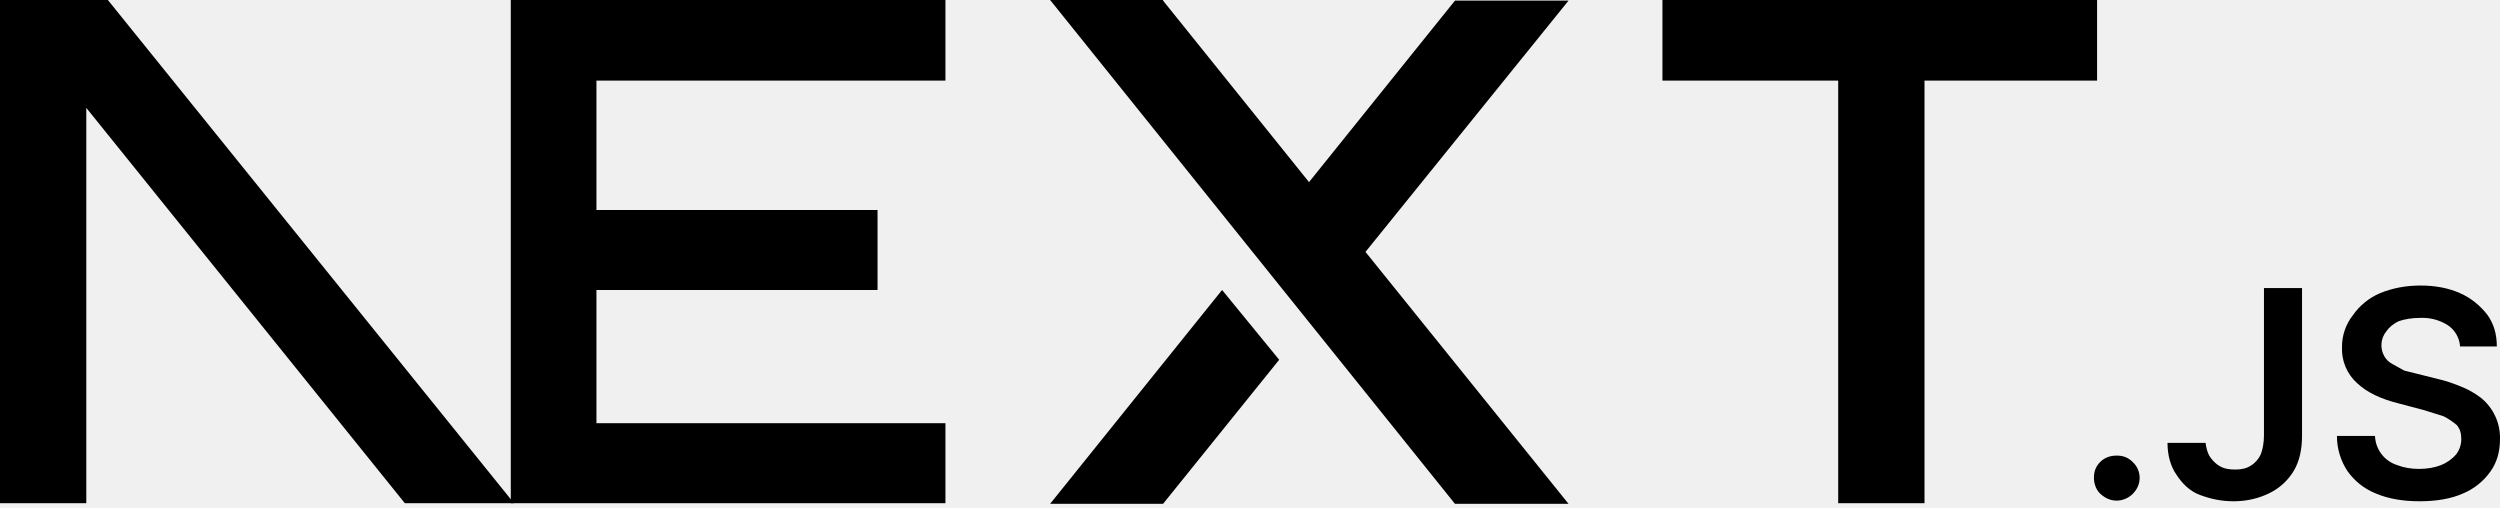
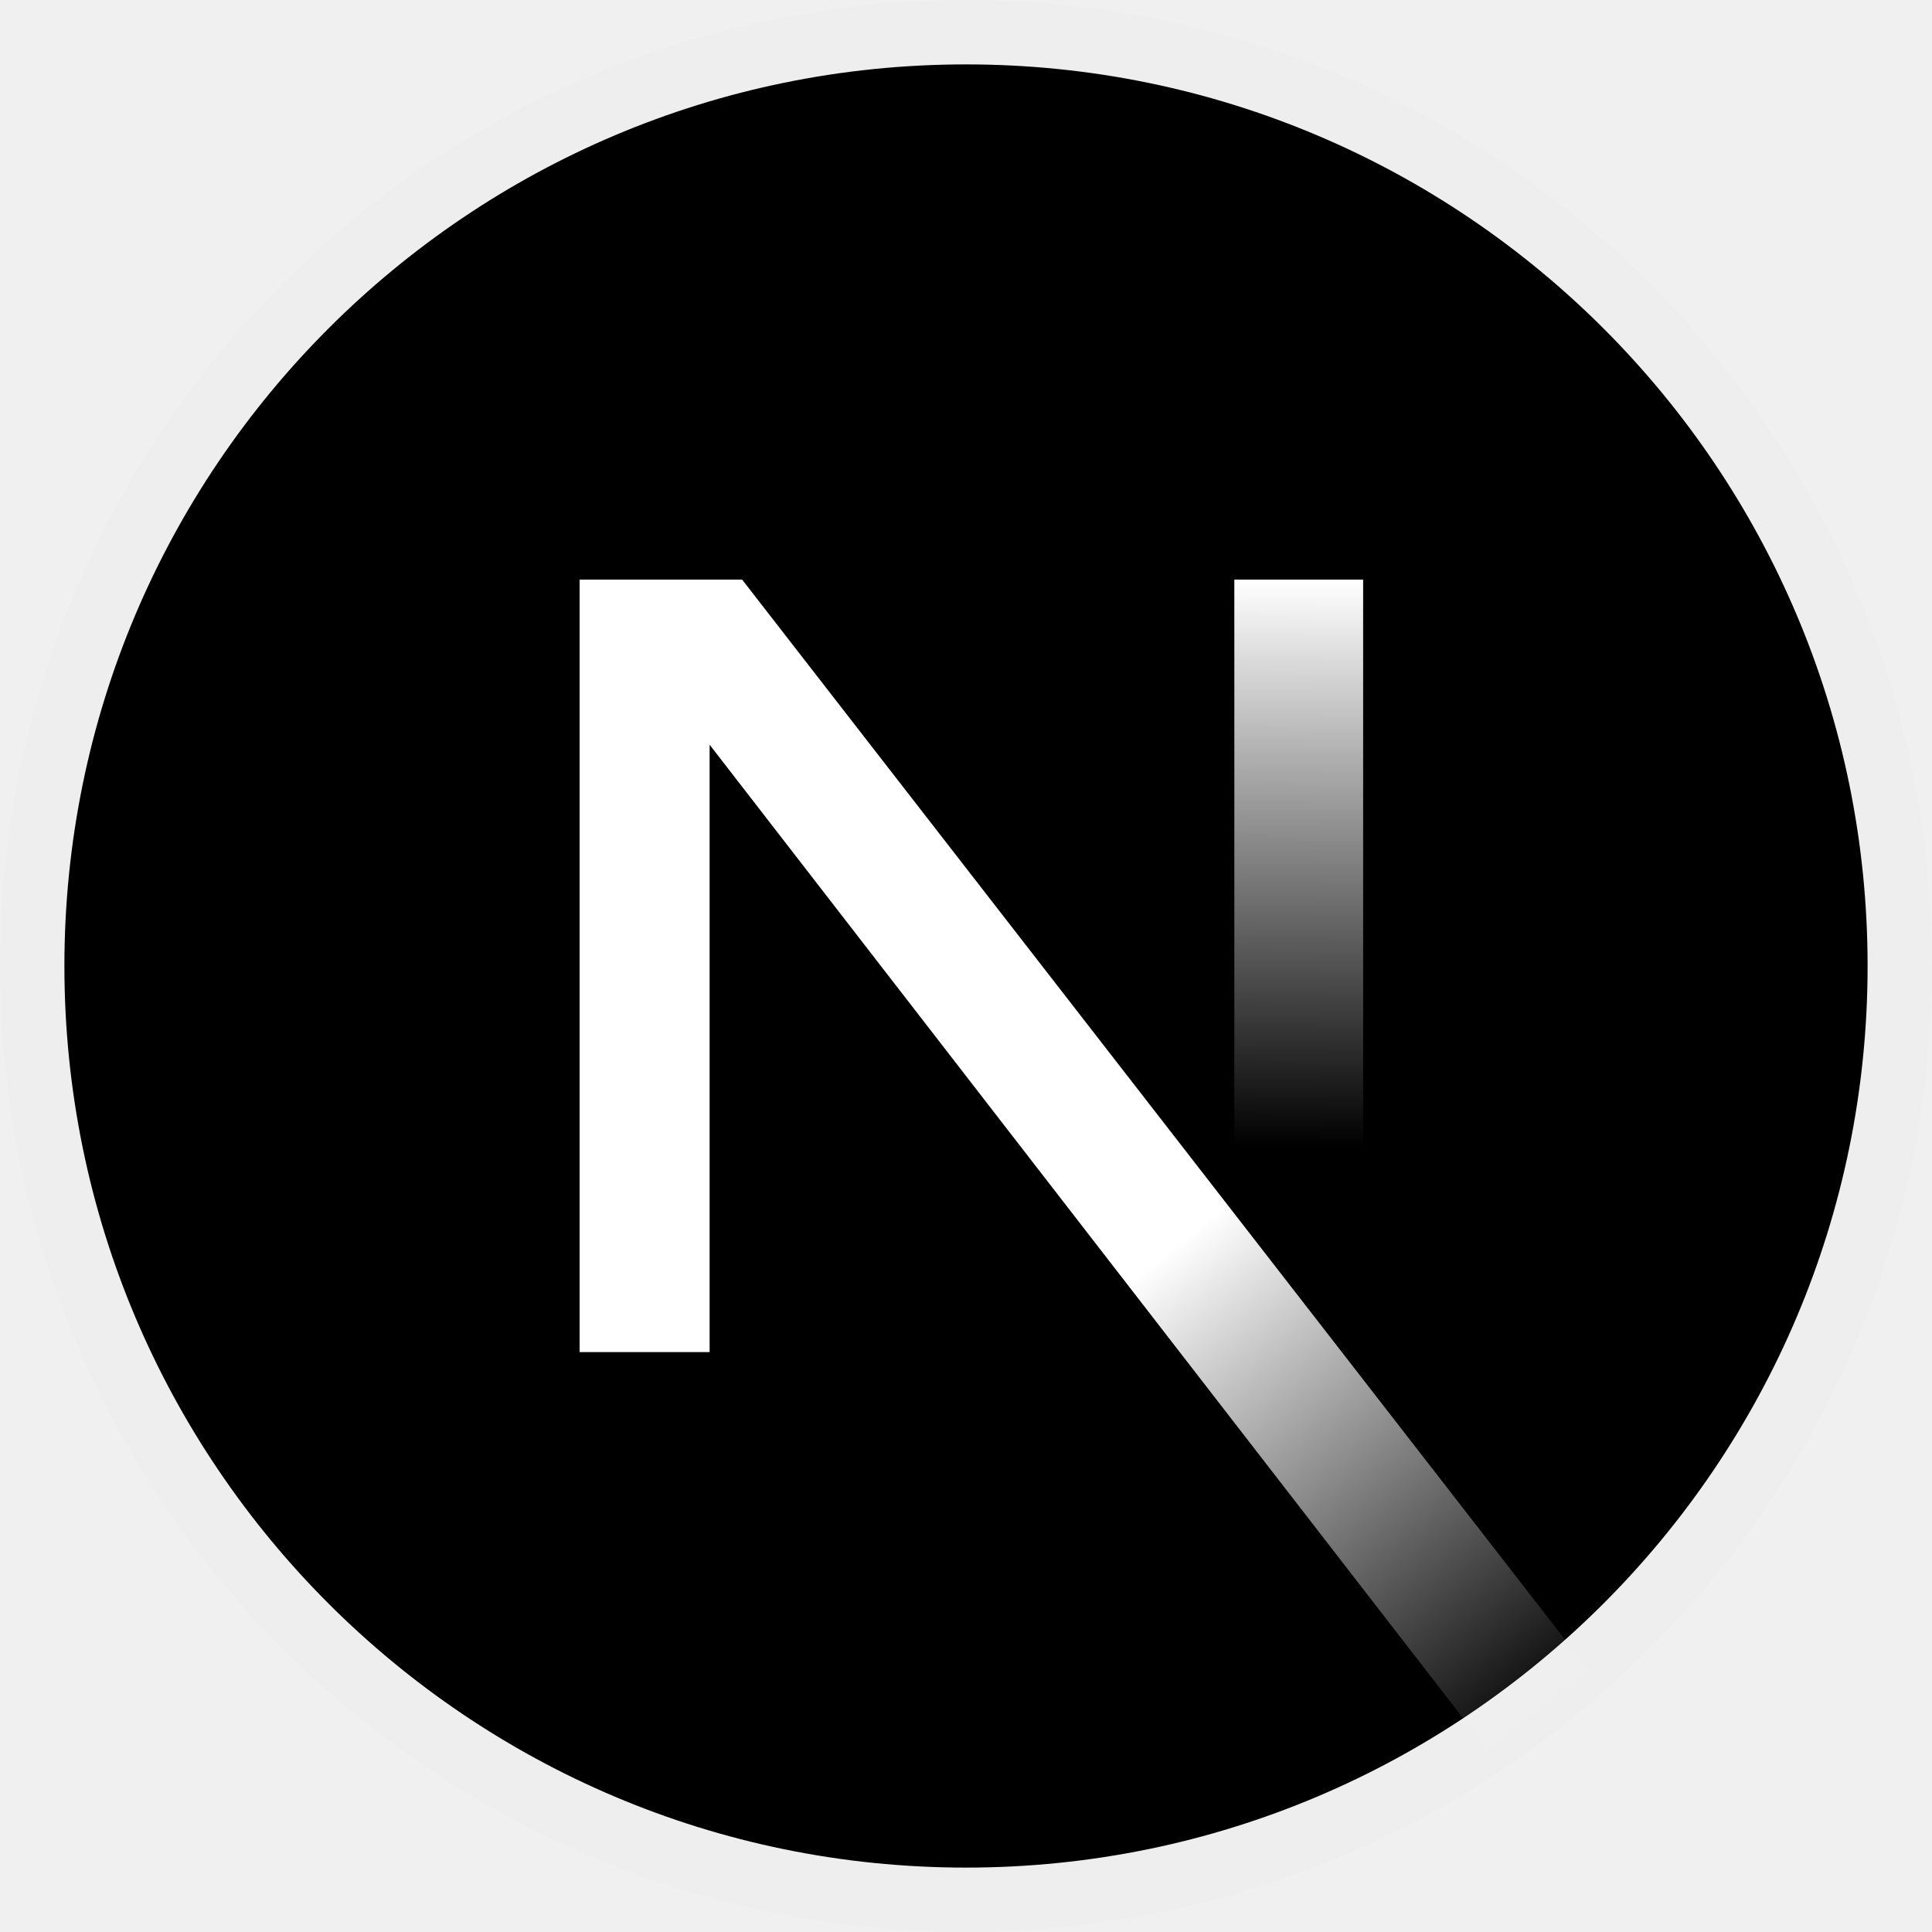
- <svg xmlns="http://www.w3.org/2000/svg" fill="none" viewBox="0 0 394 80">
-   <path fill="#000" d="M262 0h68.5v12.7h-27.2v66.6h-13.6V12.7H262V0ZM149 0v12.7H94v20.4h44.3v12.6H94v21h55v12.6H80.5V0h68.7zm34.3 0h-17.8l63.8 79.4h17.9l-32-39.7 32-39.6h-17.9l-23 28.6-23-28.6zm18.3 56.7-9-11-27.1 33.7h17.8l18.3-22.7z" />
-   <path fill="#000" d="M81 79.3 17 0H0v79.3h13.6V17l50.2 62.3H81Zm252.6-.4c-1 0-1.8-.4-2.5-1s-1.1-1.6-1.1-2.6.3-1.8 1-2.5 1.6-1 2.6-1 1.8.3 2.5 1a3.4 3.4 0 0 1 .6 4.3 3.7 3.7 0 0 1-3 1.8zm23.2-33.5h6v23.3c0 2.1-.4 4-1.3 5.5a9.1 9.1 0 0 1-3.8 3.5c-1.6.8-3.5 1.3-5.7 1.3-2 0-3.7-.4-5.3-1s-2.8-1.8-3.7-3.2c-.9-1.3-1.4-3-1.4-5h6c.1.8.3 1.6.7 2.2s1 1.2 1.6 1.5c.7.4 1.5.5 2.4.5 1 0 1.8-.2 2.4-.6a4 4 0 0 0 1.6-1.8c.3-.8.5-1.8.5-3V45.5zm30.9 9.1a4.4 4.4 0 0 0-2-3.3 7.5 7.5 0 0 0-4.3-1.1c-1.3 0-2.4.2-3.3.5-.9.4-1.6 1-2 1.6a3.5 3.5 0 0 0-.3 4c.3.5.7.9 1.3 1.2l1.8 1 2 .5 3.2.8c1.3.3 2.5.7 3.7 1.2a13 13 0 0 1 3.2 1.8 8.1 8.1 0 0 1 3 6.5c0 2-.5 3.7-1.5 5.1a10 10 0 0 1-4.4 3.5c-1.8.8-4.1 1.2-6.8 1.2-2.6 0-4.9-.4-6.8-1.2-2-.8-3.4-2-4.5-3.5a10 10 0 0 1-1.7-5.6h6a5 5 0 0 0 3.5 4.6c1 .4 2.2.6 3.4.6 1.3 0 2.5-.2 3.5-.6 1-.4 1.8-1 2.4-1.7a4 4 0 0 0 .8-2.4c0-.9-.2-1.6-.7-2.2a11 11 0 0 0-2.1-1.4l-3.2-1-3.8-1c-2.8-.7-5-1.7-6.6-3.2a7.2 7.2 0 0 1-2.4-5.7 8 8 0 0 1 1.7-5 10 10 0 0 1 4.3-3.5c2-.8 4-1.2 6.4-1.2 2.3 0 4.4.4 6.2 1.2 1.8.8 3.2 2 4.3 3.4 1 1.4 1.5 3 1.5 5h-5.8z" />
+ <svg xmlns="http://www.w3.org/2000/svg" width="180" height="180" fill="none">
+   <g clip-path="url(#Frame__a)">
+     <mask id="Frame__b" style="mask-type:alpha" maskUnits="userSpaceOnUse" x="0" y="0" width="180" height="180">
+       <path d="M90 180c49.706 0 90-40.294 90-90S139.706 0 90 0 0 40.294 0 90s40.294 90 90 90Z" fill="#000" />
+     </mask>
+     <g mask="url(#Frame__b)">
+       <path d="M90 177c48.049 0 87-38.951 87-87S138.049 3 90 3 3 41.951 3 90s38.951 87 87 87Z" fill="#000" stroke="#EEE" stroke-width="6" />
+       <path d="M149.508 157.52 69.142 54H54v71.97h12.114V69.384l73.885 95.461a90.304 90.304 0 0 0 9.509-7.325Z" fill="url(#Frame__c)" />
+       <path d="M127 54h-12v72h12V54Z" fill="url(#Frame__d)" />
+     </g>
+   </g>
+   <defs>
+     <linearGradient id="Frame__c" x1="109" y1="116.5" x2="144.5" y2="160.5" gradientUnits="userSpaceOnUse">
+       <stop stop-color="#fff" />
+       <stop offset="1" stop-color="#fff" stop-opacity="0" />
+     </linearGradient>
+     <linearGradient id="Frame__d" x1="121" y1="54" x2="120.799" y2="106.875" gradientUnits="userSpaceOnUse">
+       <stop stop-color="#fff" />
+       <stop offset="1" stop-color="#fff" stop-opacity="0" />
+     </linearGradient>
+     <clipPath id="Frame__a">
+       <path fill="#fff" d="M0 0h180v180H0z" />
+     </clipPath>
+   </defs>
</svg>
